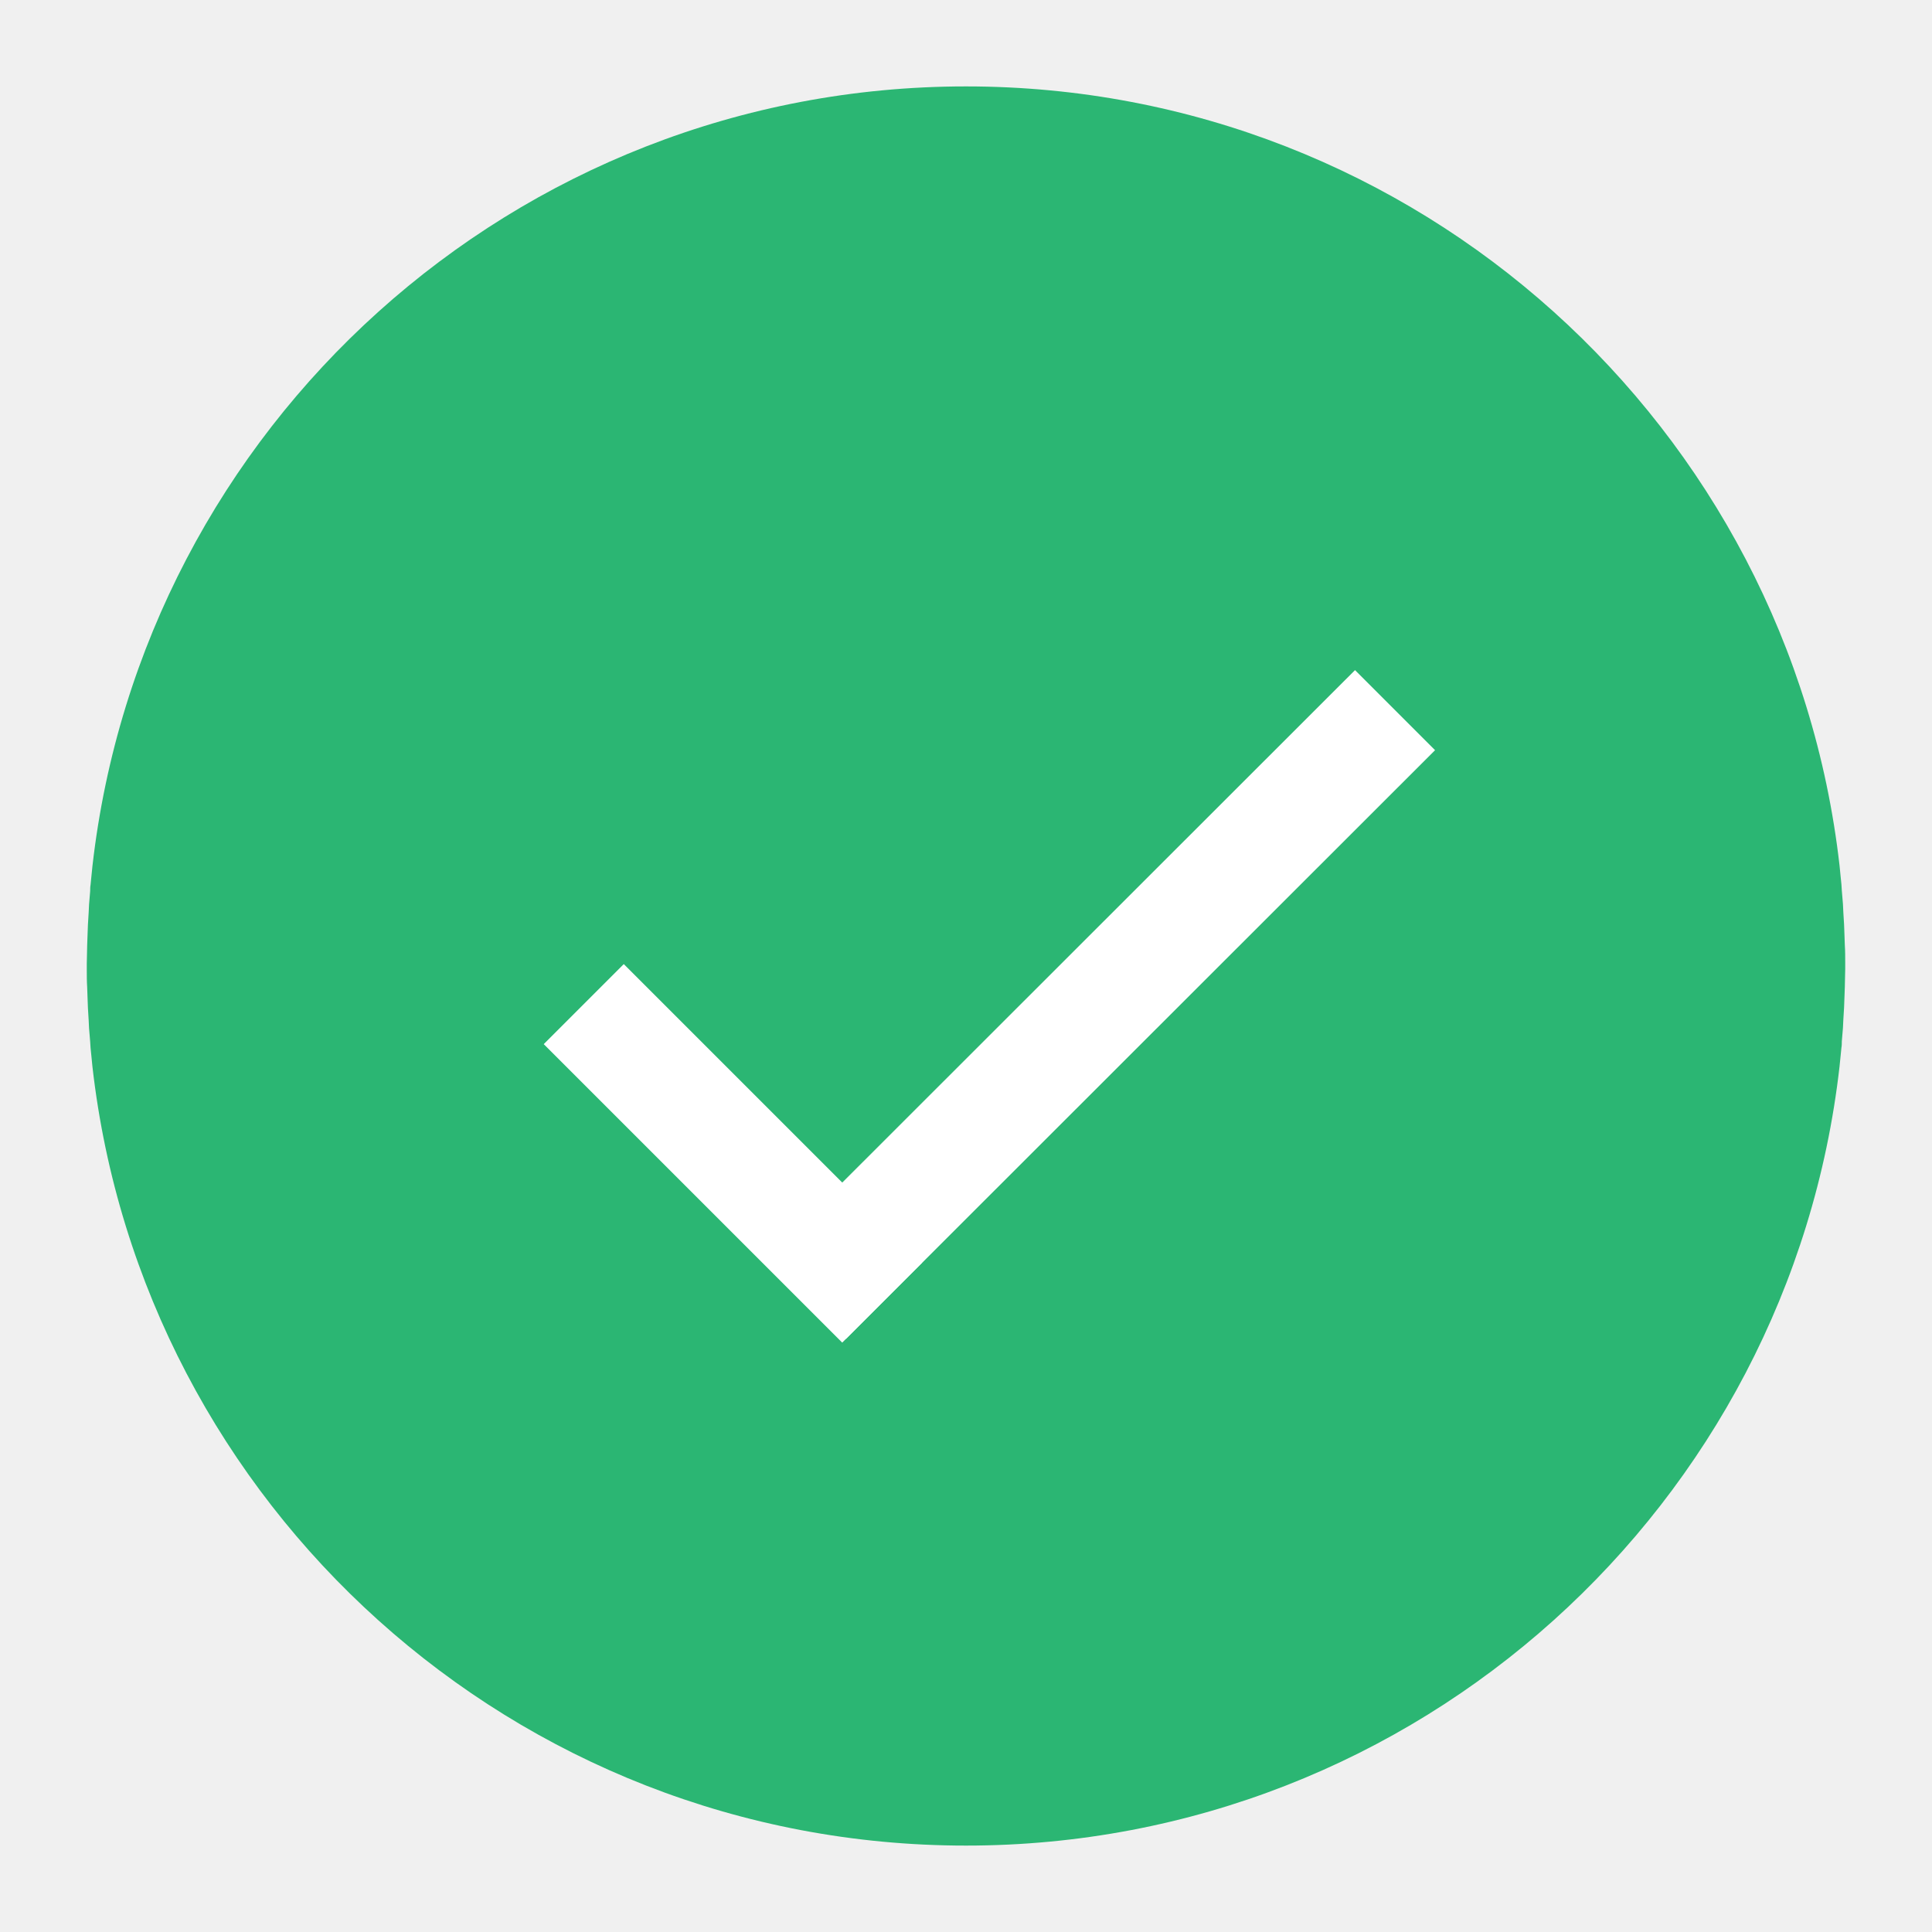
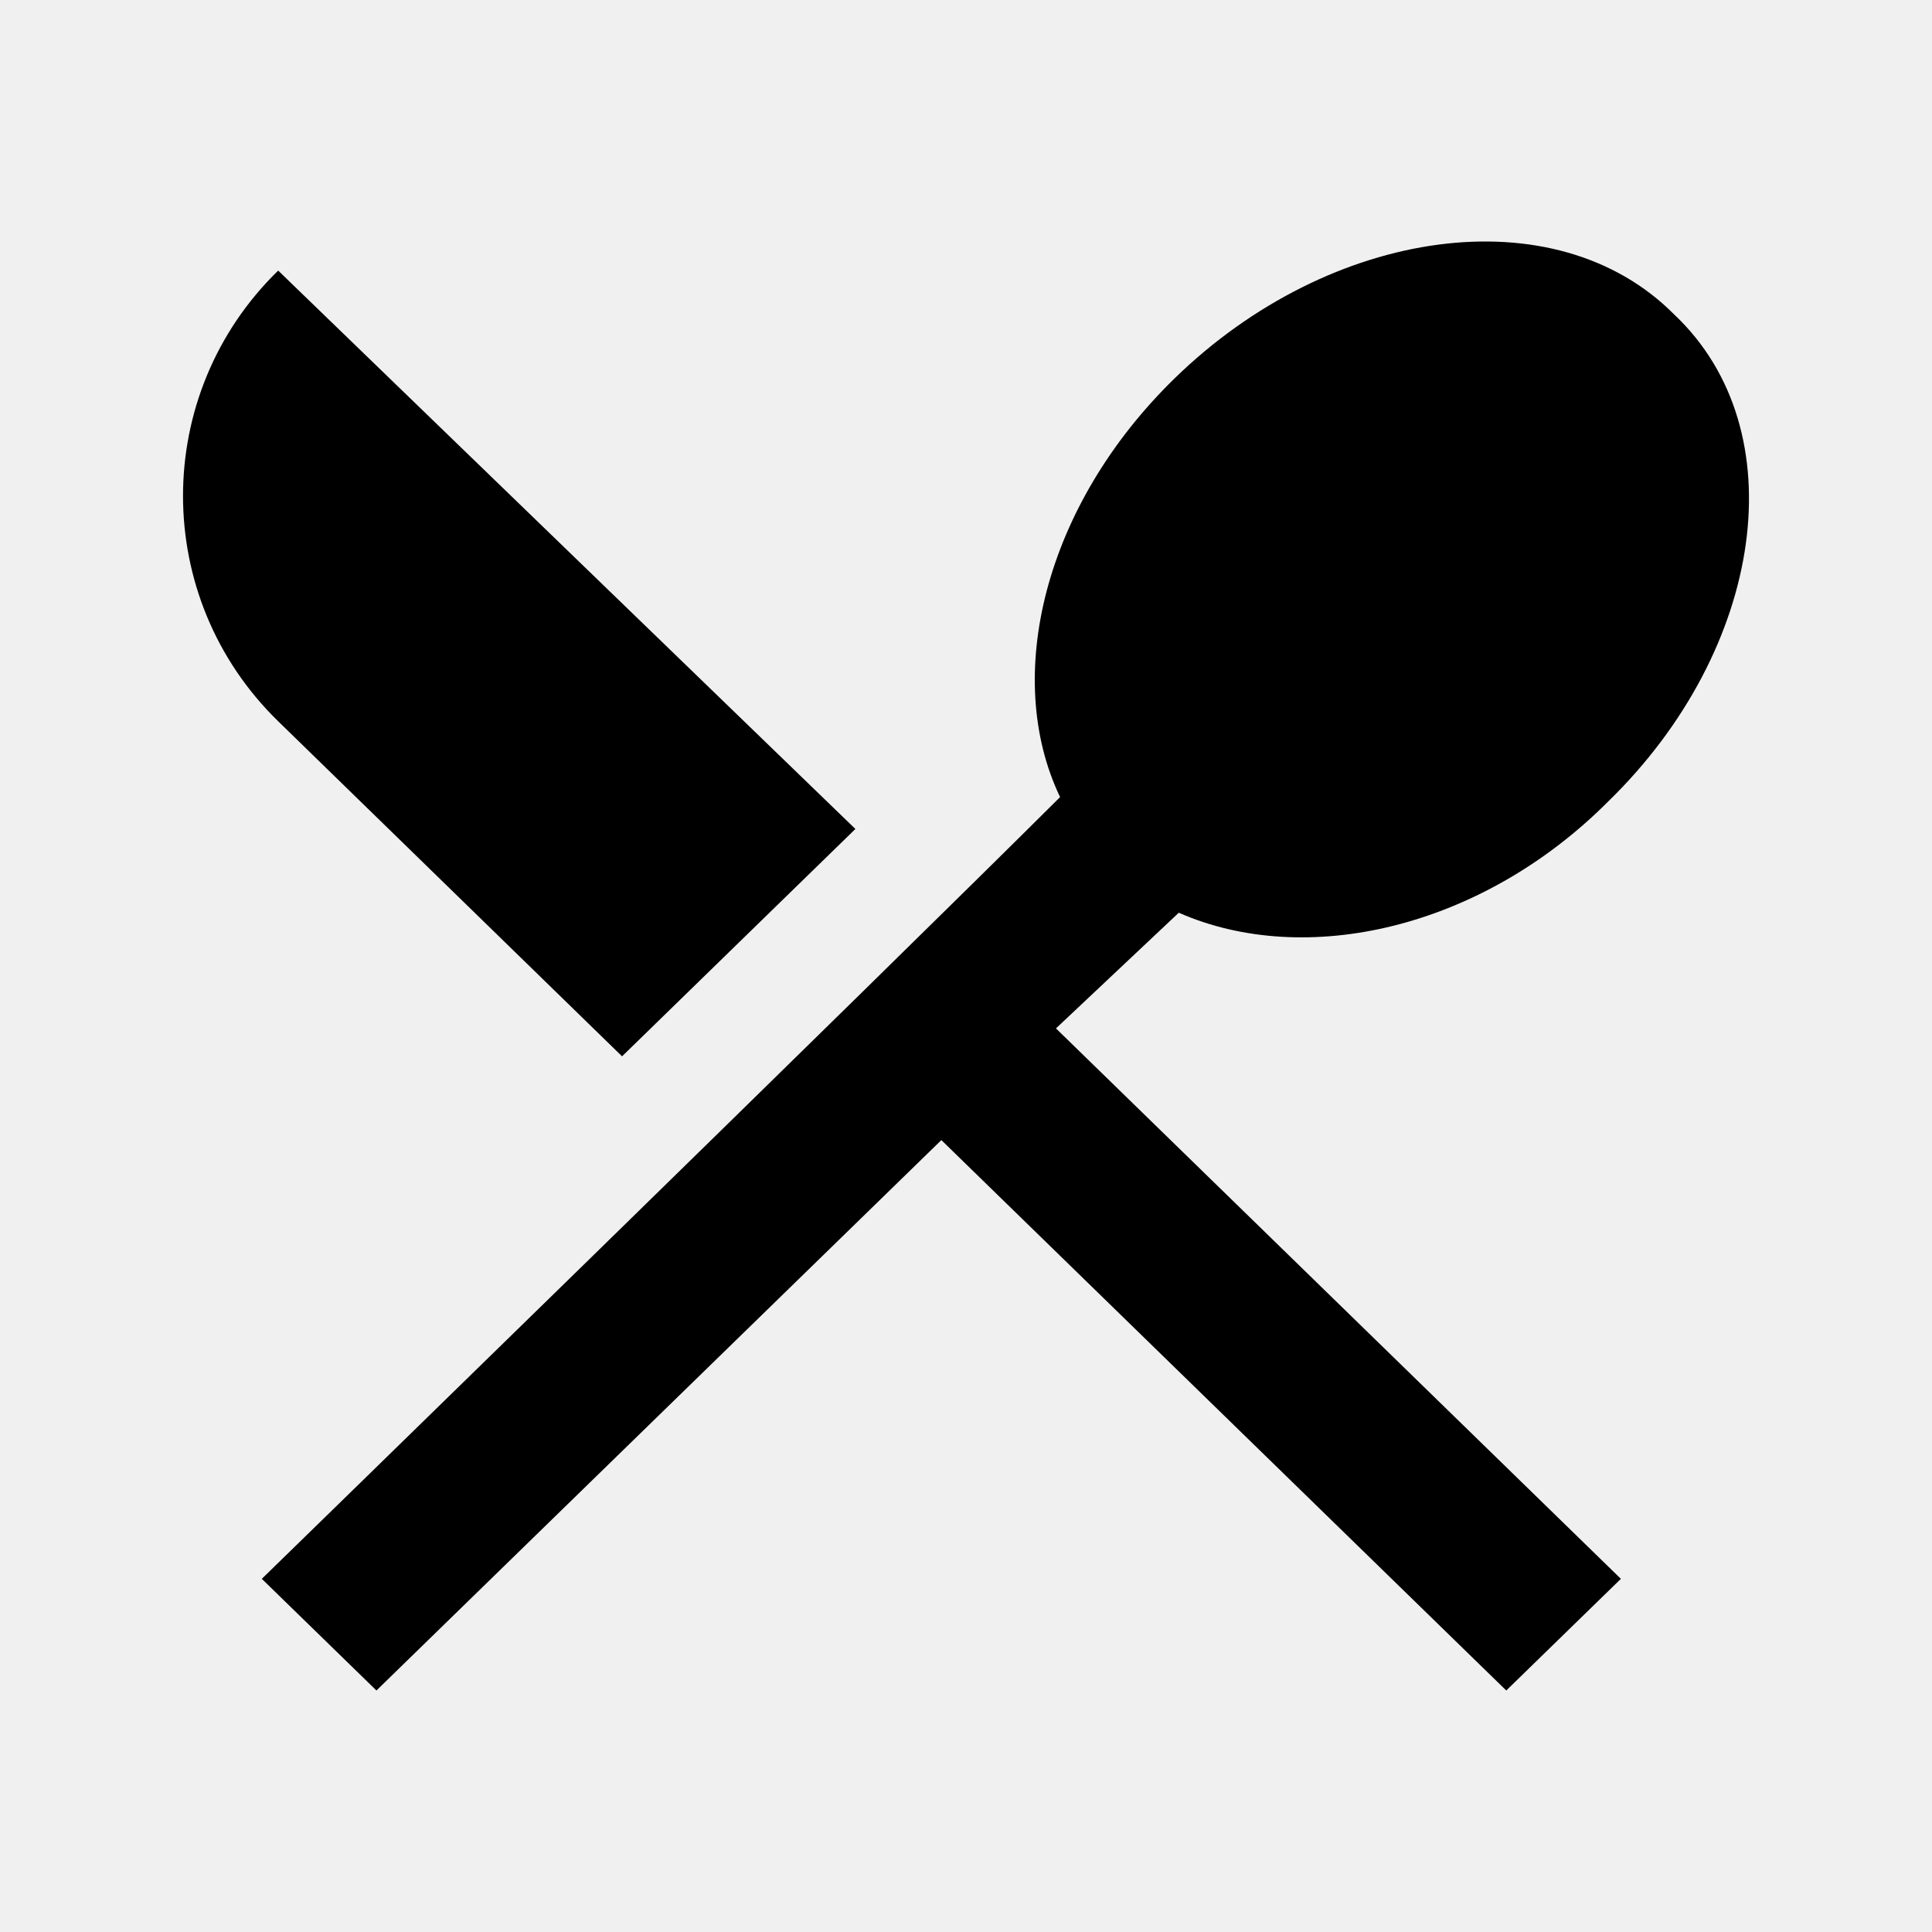
- <svg xmlns="http://www.w3.org/2000/svg" id="Layer_1" style="enable-background:new 0 0 512 512;" version="1.1" viewBox="0 0 512 512" xml:space="preserve">
-   <style type="text/css">
- 	.st0{fill:#2BB673;}
- 	.st1{fill:none;stroke:#FFFFFF;stroke-width:30;stroke-miterlimit:10;}
- </style>
-   <path class="st0" d="M489,255.9c0-0.2,0-0.5,0-0.7c0-1.6,0-3.2-0.1-4.7c0-0.9-0.1-1.8-0.1-2.8c0-0.9-0.1-1.8-0.1-2.7  c-0.1-1.1-0.1-2.2-0.2-3.3c0-0.7-0.1-1.4-0.1-2.1c-0.1-1.2-0.2-2.4-0.3-3.6c0-0.5-0.1-1.1-0.1-1.6c-0.1-1.3-0.3-2.6-0.4-4  c0-0.3-0.1-0.7-0.1-1C474.3,113.2,375.7,22.9,256,22.9S37.7,113.2,24.5,229.5c0,0.3-0.1,0.7-0.1,1c-0.1,1.3-0.3,2.6-0.4,4  c-0.1,0.5-0.1,1.1-0.1,1.6c-0.1,1.2-0.2,2.4-0.3,3.6c0,0.7-0.1,1.4-0.1,2.1c-0.1,1.1-0.1,2.2-0.2,3.3c0,0.9-0.1,1.8-0.1,2.7  c0,0.9-0.1,1.8-0.1,2.8c0,1.6-0.1,3.2-0.1,4.7c0,0.2,0,0.5,0,0.7c0,0,0,0,0,0.1s0,0,0,0.1c0,0.2,0,0.5,0,0.7c0,1.6,0,3.2,0.1,4.7  c0,0.9,0.1,1.8,0.1,2.8c0,0.9,0.1,1.8,0.1,2.7c0.1,1.1,0.1,2.2,0.2,3.3c0,0.7,0.1,1.4,0.1,2.1c0.1,1.2,0.2,2.4,0.3,3.6  c0,0.5,0.1,1.1,0.1,1.6c0.1,1.3,0.3,2.6,0.4,4c0,0.3,0.1,0.7,0.1,1C37.7,398.8,136.3,489.1,256,489.1s218.3-90.3,231.5-206.5  c0-0.3,0.1-0.7,0.1-1c0.1-1.3,0.3-2.6,0.4-4c0.1-0.5,0.1-1.1,0.1-1.6c0.1-1.2,0.2-2.4,0.3-3.6c0-0.7,0.1-1.4,0.1-2.1  c0.1-1.1,0.1-2.2,0.2-3.3c0-0.9,0.1-1.8,0.1-2.7c0-0.9,0.1-1.8,0.1-2.8c0-1.6,0.1-3.2,0.1-4.7c0-0.2,0-0.5,0-0.7  C489,256,489,256,489,255.9C489,256,489,256,489,255.9z" id="XMLID_3_" />
-   <g id="XMLID_1_">
-     <line class="st1" id="XMLID_2_" x1="213.6" x2="369.7" y1="344.2" y2="188.2" />
-     <line class="st1" id="XMLID_4_" x1="233.8" x2="154.7" y1="345.2" y2="266.1" />
-   </g>
+ <svg xmlns="http://www.w3.org/2000/svg" viewBox="0 0 512 512">
+   <path d="M164.852 279.939l61.834-60.251L73.72 71.706c-33.626 32.764-33.626 86.677 0 119.44l91.132 88.793z" />
+   <path d="M312.389 241.88c33.636 14.802 80.283 4.232 113.91-29.593 41.222-40.165 49.909-98.303 17.363-128.96-31.465-31.71-91.131-23.245-132.354 16.921-34.718 33.825-45.566 79.276-30.374 110.986-47.739 47.568-211.552 207.173-211.552 207.173L99.759 448l149.71-145.866L399.177 448l30.374-29.593-149.709-145.869 32.547-30.658z" />
</svg>
